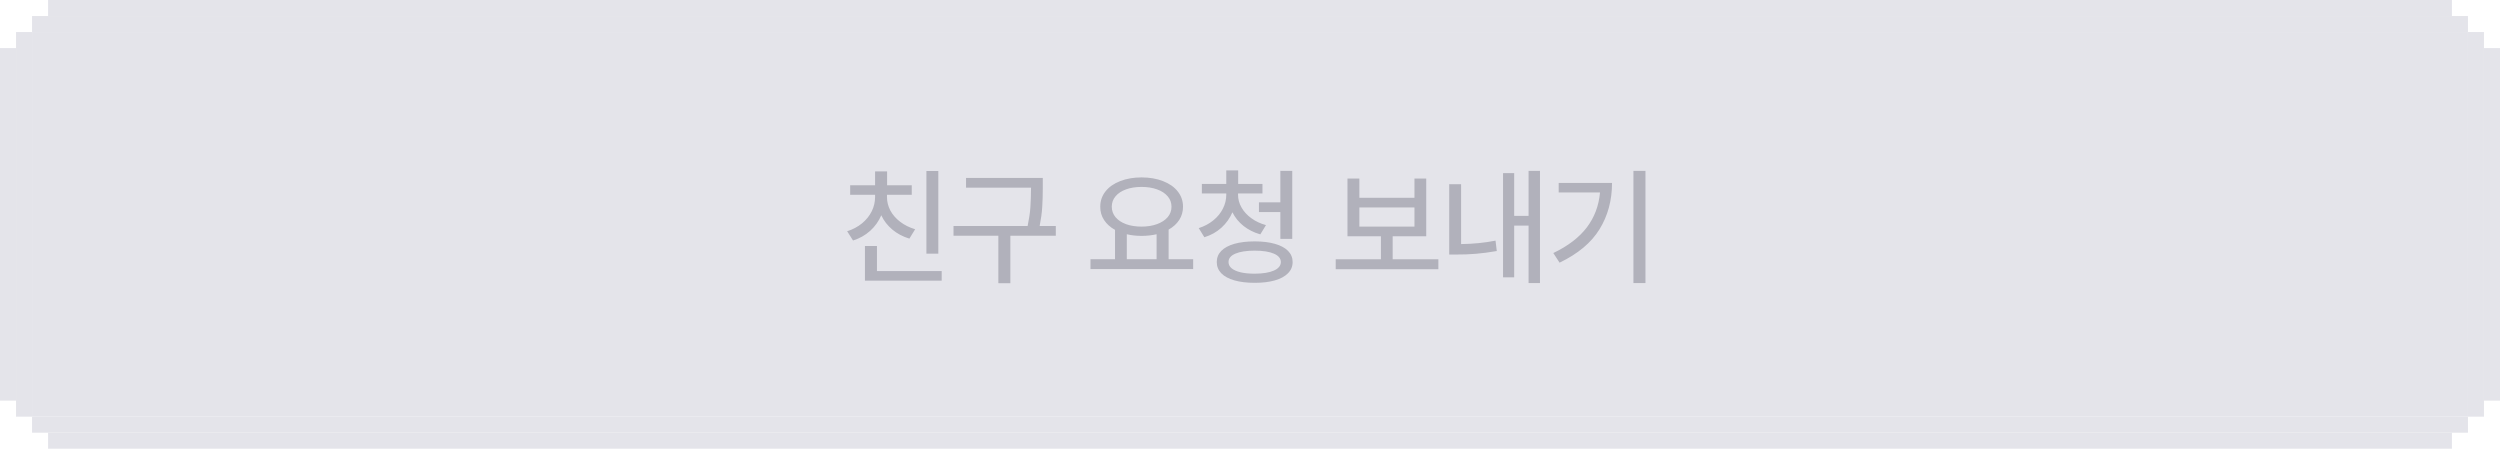
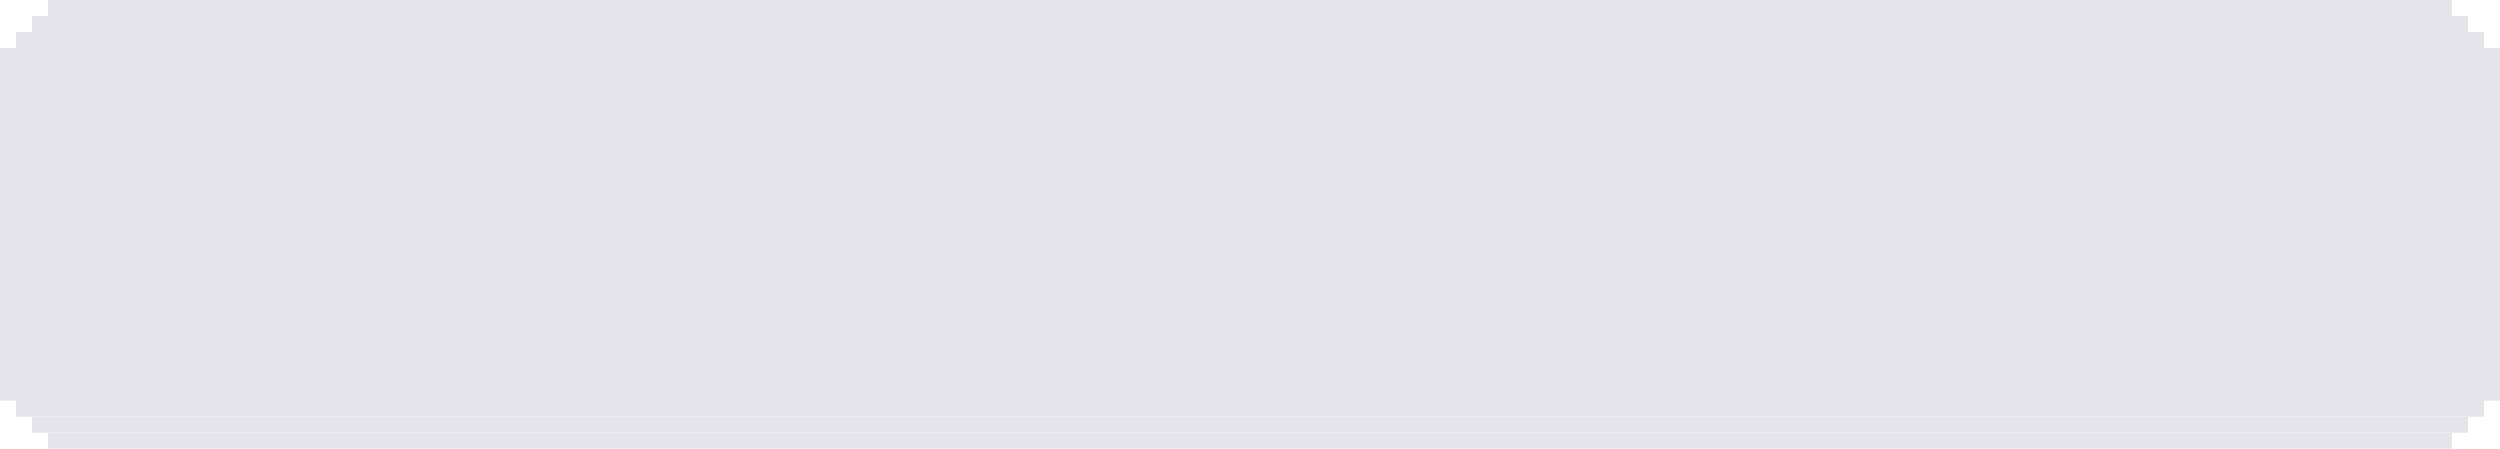
- <svg xmlns="http://www.w3.org/2000/svg" width="312" height="56" viewBox="0 0 312 56" preserveAspectRatio="none" fill="none">
+ <svg xmlns="http://www.w3.org/2000/svg" width="312" height="56" viewBox="0 0 312 56" fill="none">
  <rect y="6" width="2" height="44" fill="#E4E4EA" />
  <rect x="2" y="4" width="2" height="48" fill="#E4E4EA" />
  <rect x="6" width="300" height="2" fill="#E4E4EA" />
  <rect x="4" y="2" width="304" height="2" fill="#E4E4EA" />
  <rect width="304" height="48" transform="translate(4 4)" fill="#E4E4EA" />
-   <path d="M117.1 31.656H115.616V21.344H117.1V31.656ZM105.725 28.859C106.434 28.635 107.051 28.307 107.577 27.875C108.103 27.443 108.507 26.943 108.788 26.375C109.069 25.807 109.21 25.213 109.21 24.594V24.312H106.1V23.125H109.21V21.391H110.71V23.125H113.788V24.312H110.694V24.594C110.694 25.177 110.835 25.737 111.116 26.273C111.402 26.805 111.811 27.273 112.342 27.68C112.874 28.086 113.496 28.396 114.21 28.609L113.491 29.781C112.673 29.531 111.962 29.154 111.358 28.648C110.759 28.143 110.301 27.549 109.983 26.867C109.665 27.612 109.204 28.258 108.6 28.805C107.996 29.352 107.283 29.755 106.46 30.016L105.725 28.859ZM107.944 30.703H109.444V33.828H117.522V35.031H107.944V30.703ZM130.14 23.438C130.14 24.344 130.116 25.146 130.069 25.844C130.028 26.537 129.921 27.323 129.749 28.203H131.765V29.422H126.093V35.344H124.593V29.422H118.999V28.203H128.249C128.431 27.323 128.546 26.539 128.593 25.852C128.64 25.164 128.666 24.359 128.671 23.438V23.422H120.562V22.203H130.14V23.438ZM148.906 33.578H136.093V32.344H139.156V28.688C138.567 28.365 138.112 27.956 137.789 27.461C137.466 26.966 137.307 26.412 137.312 25.797C137.312 25.073 137.531 24.435 137.968 23.883C138.406 23.331 139.015 22.904 139.797 22.602C140.583 22.294 141.474 22.141 142.468 22.141C143.463 22.141 144.354 22.294 145.14 22.602C145.927 22.904 146.539 23.331 146.976 23.883C147.419 24.435 147.64 25.073 147.64 25.797C147.64 26.406 147.484 26.956 147.172 27.445C146.859 27.93 146.416 28.333 145.843 28.656V32.344H148.906V33.578ZM138.75 25.797C138.75 26.292 138.906 26.727 139.218 27.102C139.531 27.477 139.968 27.768 140.531 27.977C141.093 28.18 141.739 28.281 142.468 28.281C143.192 28.281 143.836 28.177 144.398 27.969C144.966 27.76 145.409 27.471 145.726 27.102C146.044 26.727 146.203 26.292 146.203 25.797C146.203 25.302 146.044 24.87 145.726 24.5C145.409 24.125 144.966 23.836 144.398 23.633C143.836 23.43 143.192 23.328 142.468 23.328C141.739 23.328 141.093 23.43 140.531 23.633C139.968 23.836 139.531 24.125 139.218 24.5C138.906 24.87 138.75 25.302 138.75 25.797ZM144.343 32.344V29.234C143.76 29.37 143.135 29.438 142.468 29.438C141.812 29.438 141.198 29.37 140.625 29.234V32.344H144.343ZM154.508 24.312C154.508 24.859 154.651 25.385 154.938 25.891C155.224 26.396 155.63 26.841 156.156 27.227C156.682 27.612 157.294 27.901 157.992 28.094L157.289 29.25C156.487 29.021 155.786 28.669 155.188 28.195C154.589 27.716 154.128 27.148 153.805 26.492C153.492 27.227 153.036 27.867 152.438 28.414C151.839 28.956 151.128 29.354 150.305 29.609L149.602 28.469C150.299 28.245 150.906 27.922 151.422 27.5C151.943 27.078 152.341 26.591 152.617 26.039C152.898 25.487 153.039 24.912 153.039 24.312V24.141H149.992V22.953H153.039V21.266H154.523V22.953H157.555V24.141H154.508V24.312ZM151.852 32.703C151.852 32.161 152.039 31.698 152.414 31.312C152.794 30.927 153.339 30.633 154.047 30.43C154.76 30.227 155.607 30.125 156.586 30.125C157.56 30.125 158.401 30.227 159.109 30.43C159.823 30.633 160.37 30.927 160.75 31.312C161.13 31.698 161.32 32.161 161.32 32.703C161.32 33.25 161.128 33.716 160.742 34.102C160.362 34.492 159.818 34.789 159.109 34.992C158.401 35.195 157.56 35.297 156.586 35.297C155.612 35.297 154.768 35.195 154.055 34.992C153.341 34.789 152.794 34.492 152.414 34.102C152.039 33.711 151.852 33.245 151.852 32.703ZM153.32 32.703C153.32 33.005 153.448 33.266 153.703 33.484C153.964 33.698 154.339 33.865 154.828 33.984C155.318 34.099 155.904 34.156 156.586 34.156C157.612 34.151 158.411 34.021 158.984 33.766C159.557 33.51 159.846 33.156 159.852 32.703C159.846 32.25 159.557 31.901 158.984 31.656C158.417 31.406 157.617 31.281 156.586 31.281C155.555 31.281 154.75 31.406 154.172 31.656C153.599 31.901 153.315 32.25 153.32 32.703ZM157.117 25.25H159.789V21.328H161.273V29.812H159.789V26.469H157.117V25.25ZM179.508 33.594H166.696V32.359H172.337V29.484H168.165V22.281H169.649V24.688H176.524V22.281H177.993V29.484H173.805V32.359H179.508V33.594ZM176.524 28.281V25.891H169.649V28.281H176.524ZM192.188 35.328H190.767V28.156H188.97V34.609H187.579V21.609H188.97V26.938H190.767V21.328H192.188V35.328ZM180.86 22.984H182.345V30.461C183.839 30.445 185.272 30.302 186.642 30.031L186.798 31.328C185.886 31.49 185.022 31.604 184.204 31.672C183.386 31.74 182.574 31.771 181.767 31.766H180.86V22.984ZM205.353 35.328H203.853V21.328H205.353V35.328ZM193.853 31.578C195.686 30.703 197.079 29.638 198.033 28.383C198.986 27.128 199.535 25.672 199.681 24.016H194.525V22.828H201.181C201.181 24.995 200.663 26.919 199.626 28.602C198.595 30.284 196.931 31.677 194.634 32.781L193.853 31.578Z" fill="#B1B1BB" />
  <rect x="4" y="52" width="304" height="2" fill="#E4E4EA" />
  <rect x="6" y="54" width="300" height="2" fill="#E4E4EA" />
  <rect x="308" y="4" width="2" height="48" fill="#E4E4EA" />
  <rect x="310" y="6" width="2" height="44" fill="#E4E4EA" />
</svg>
